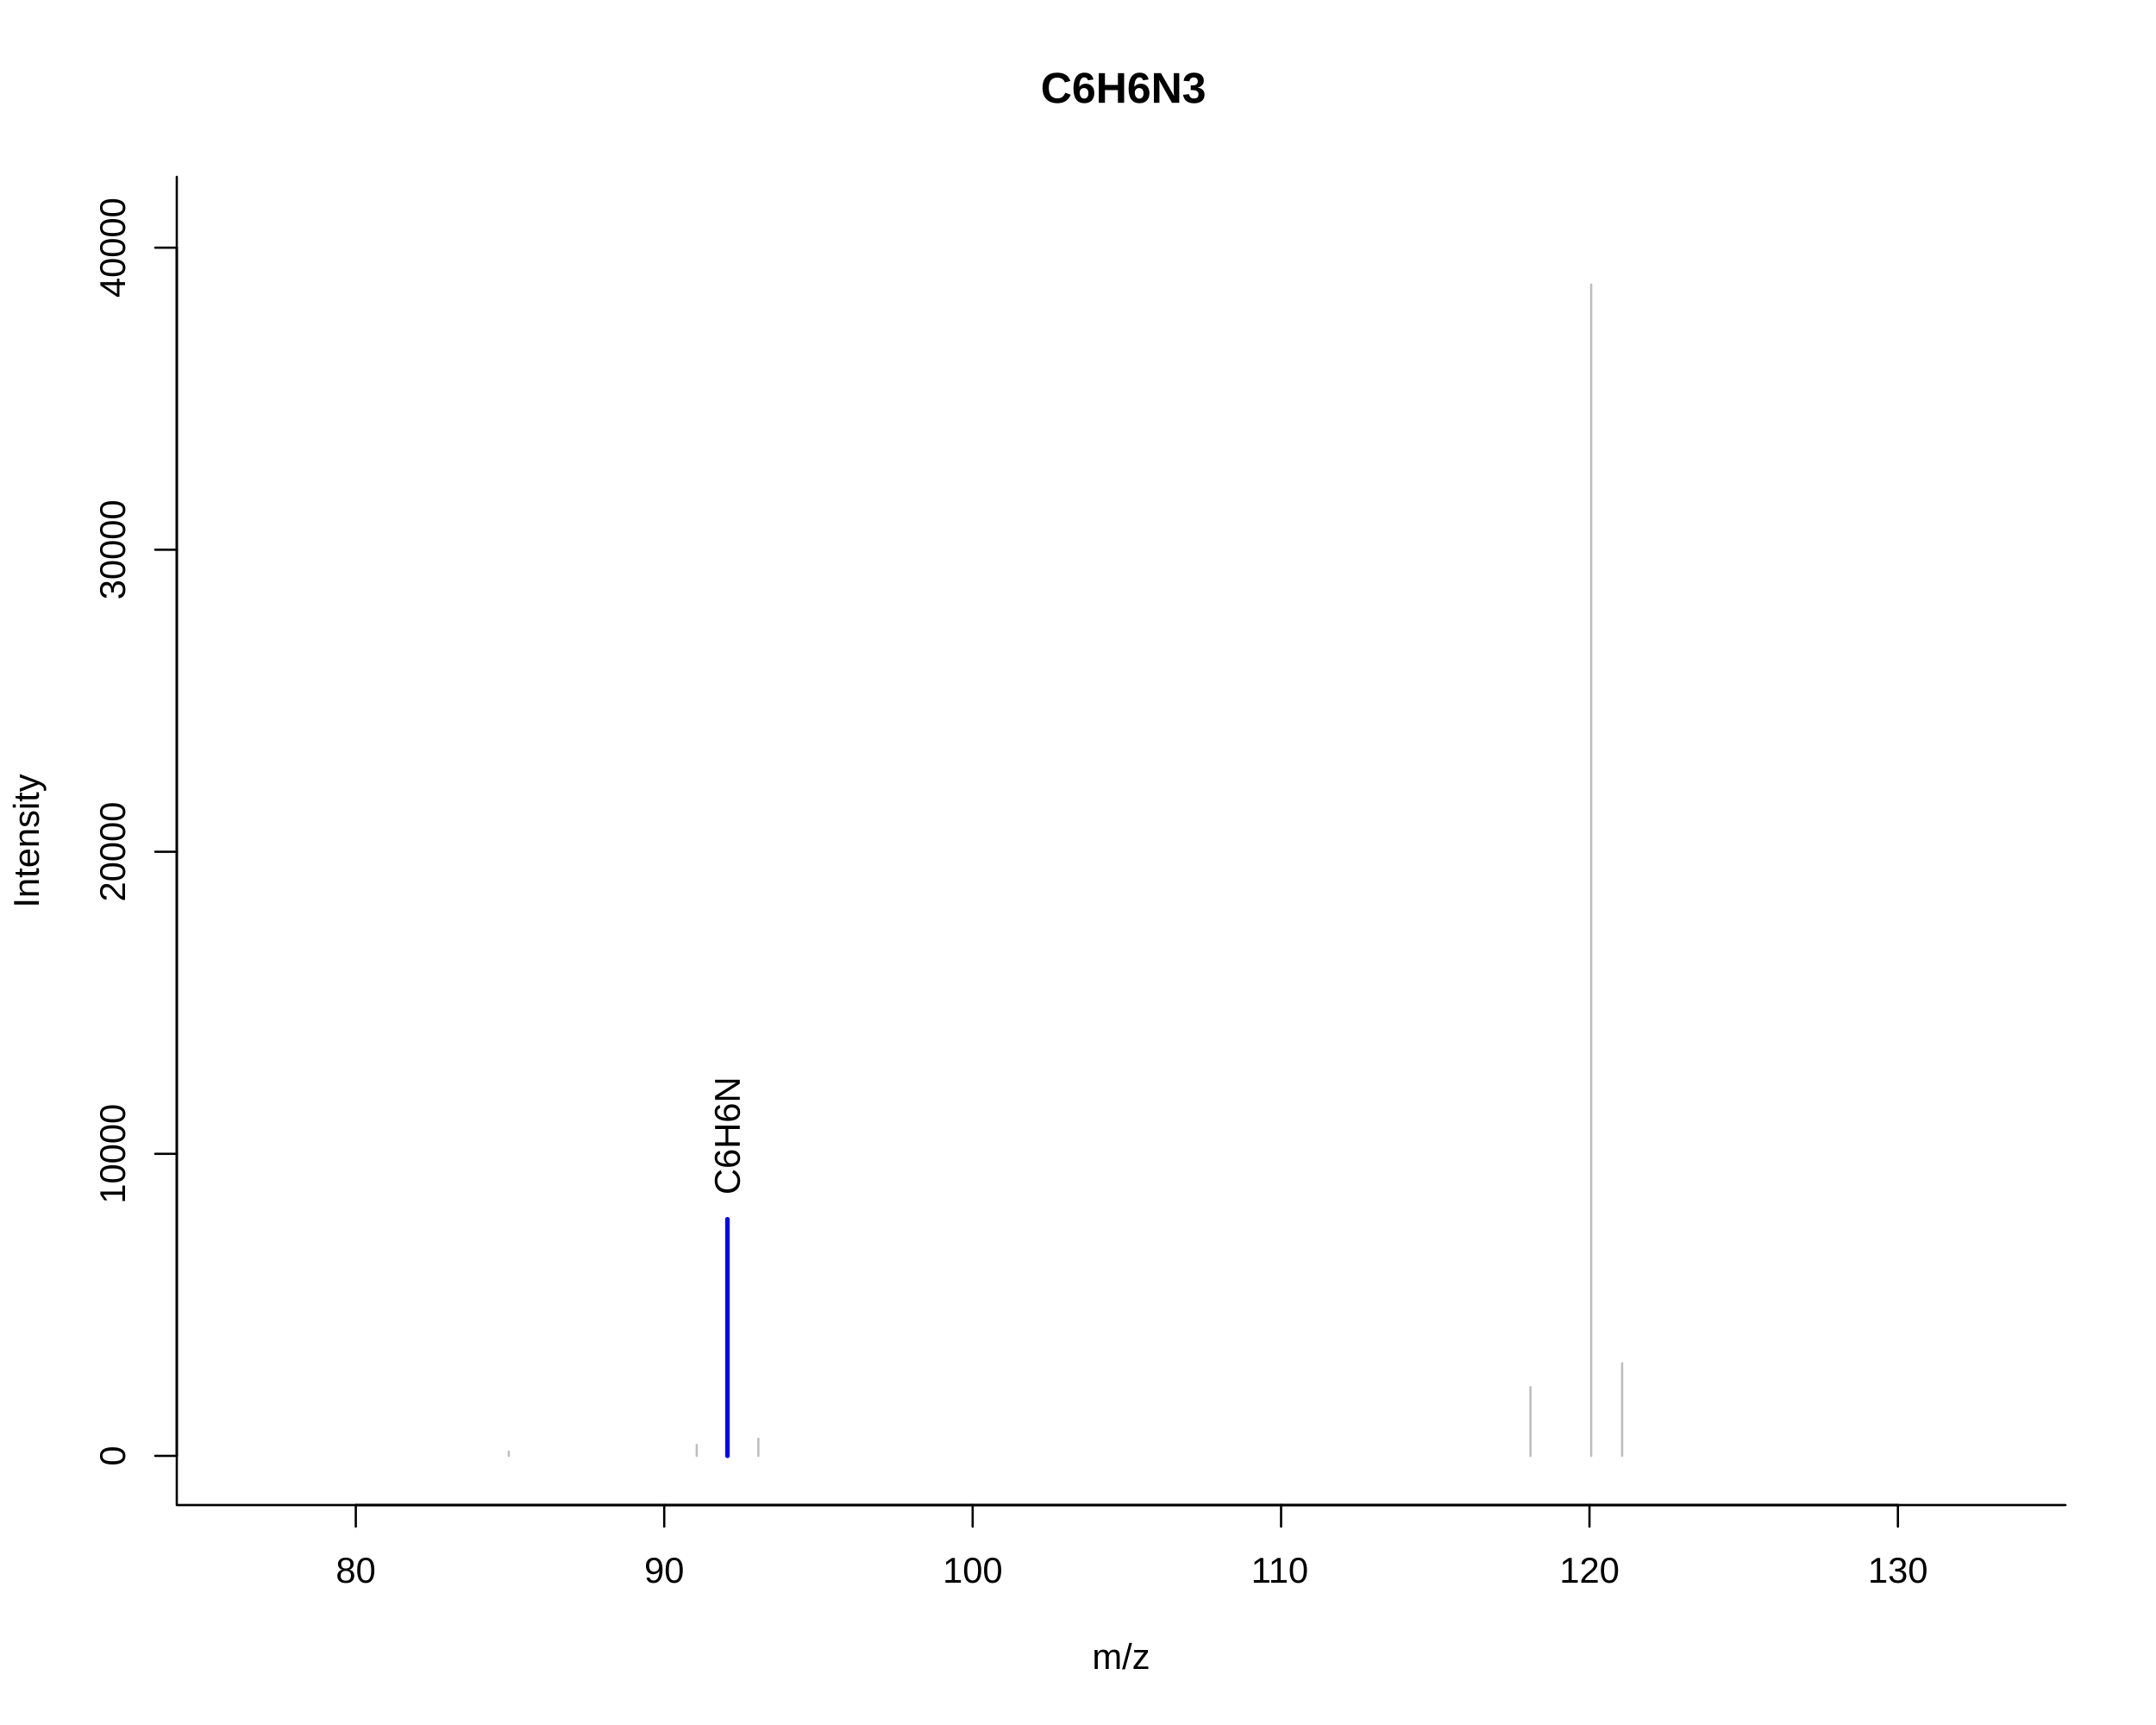
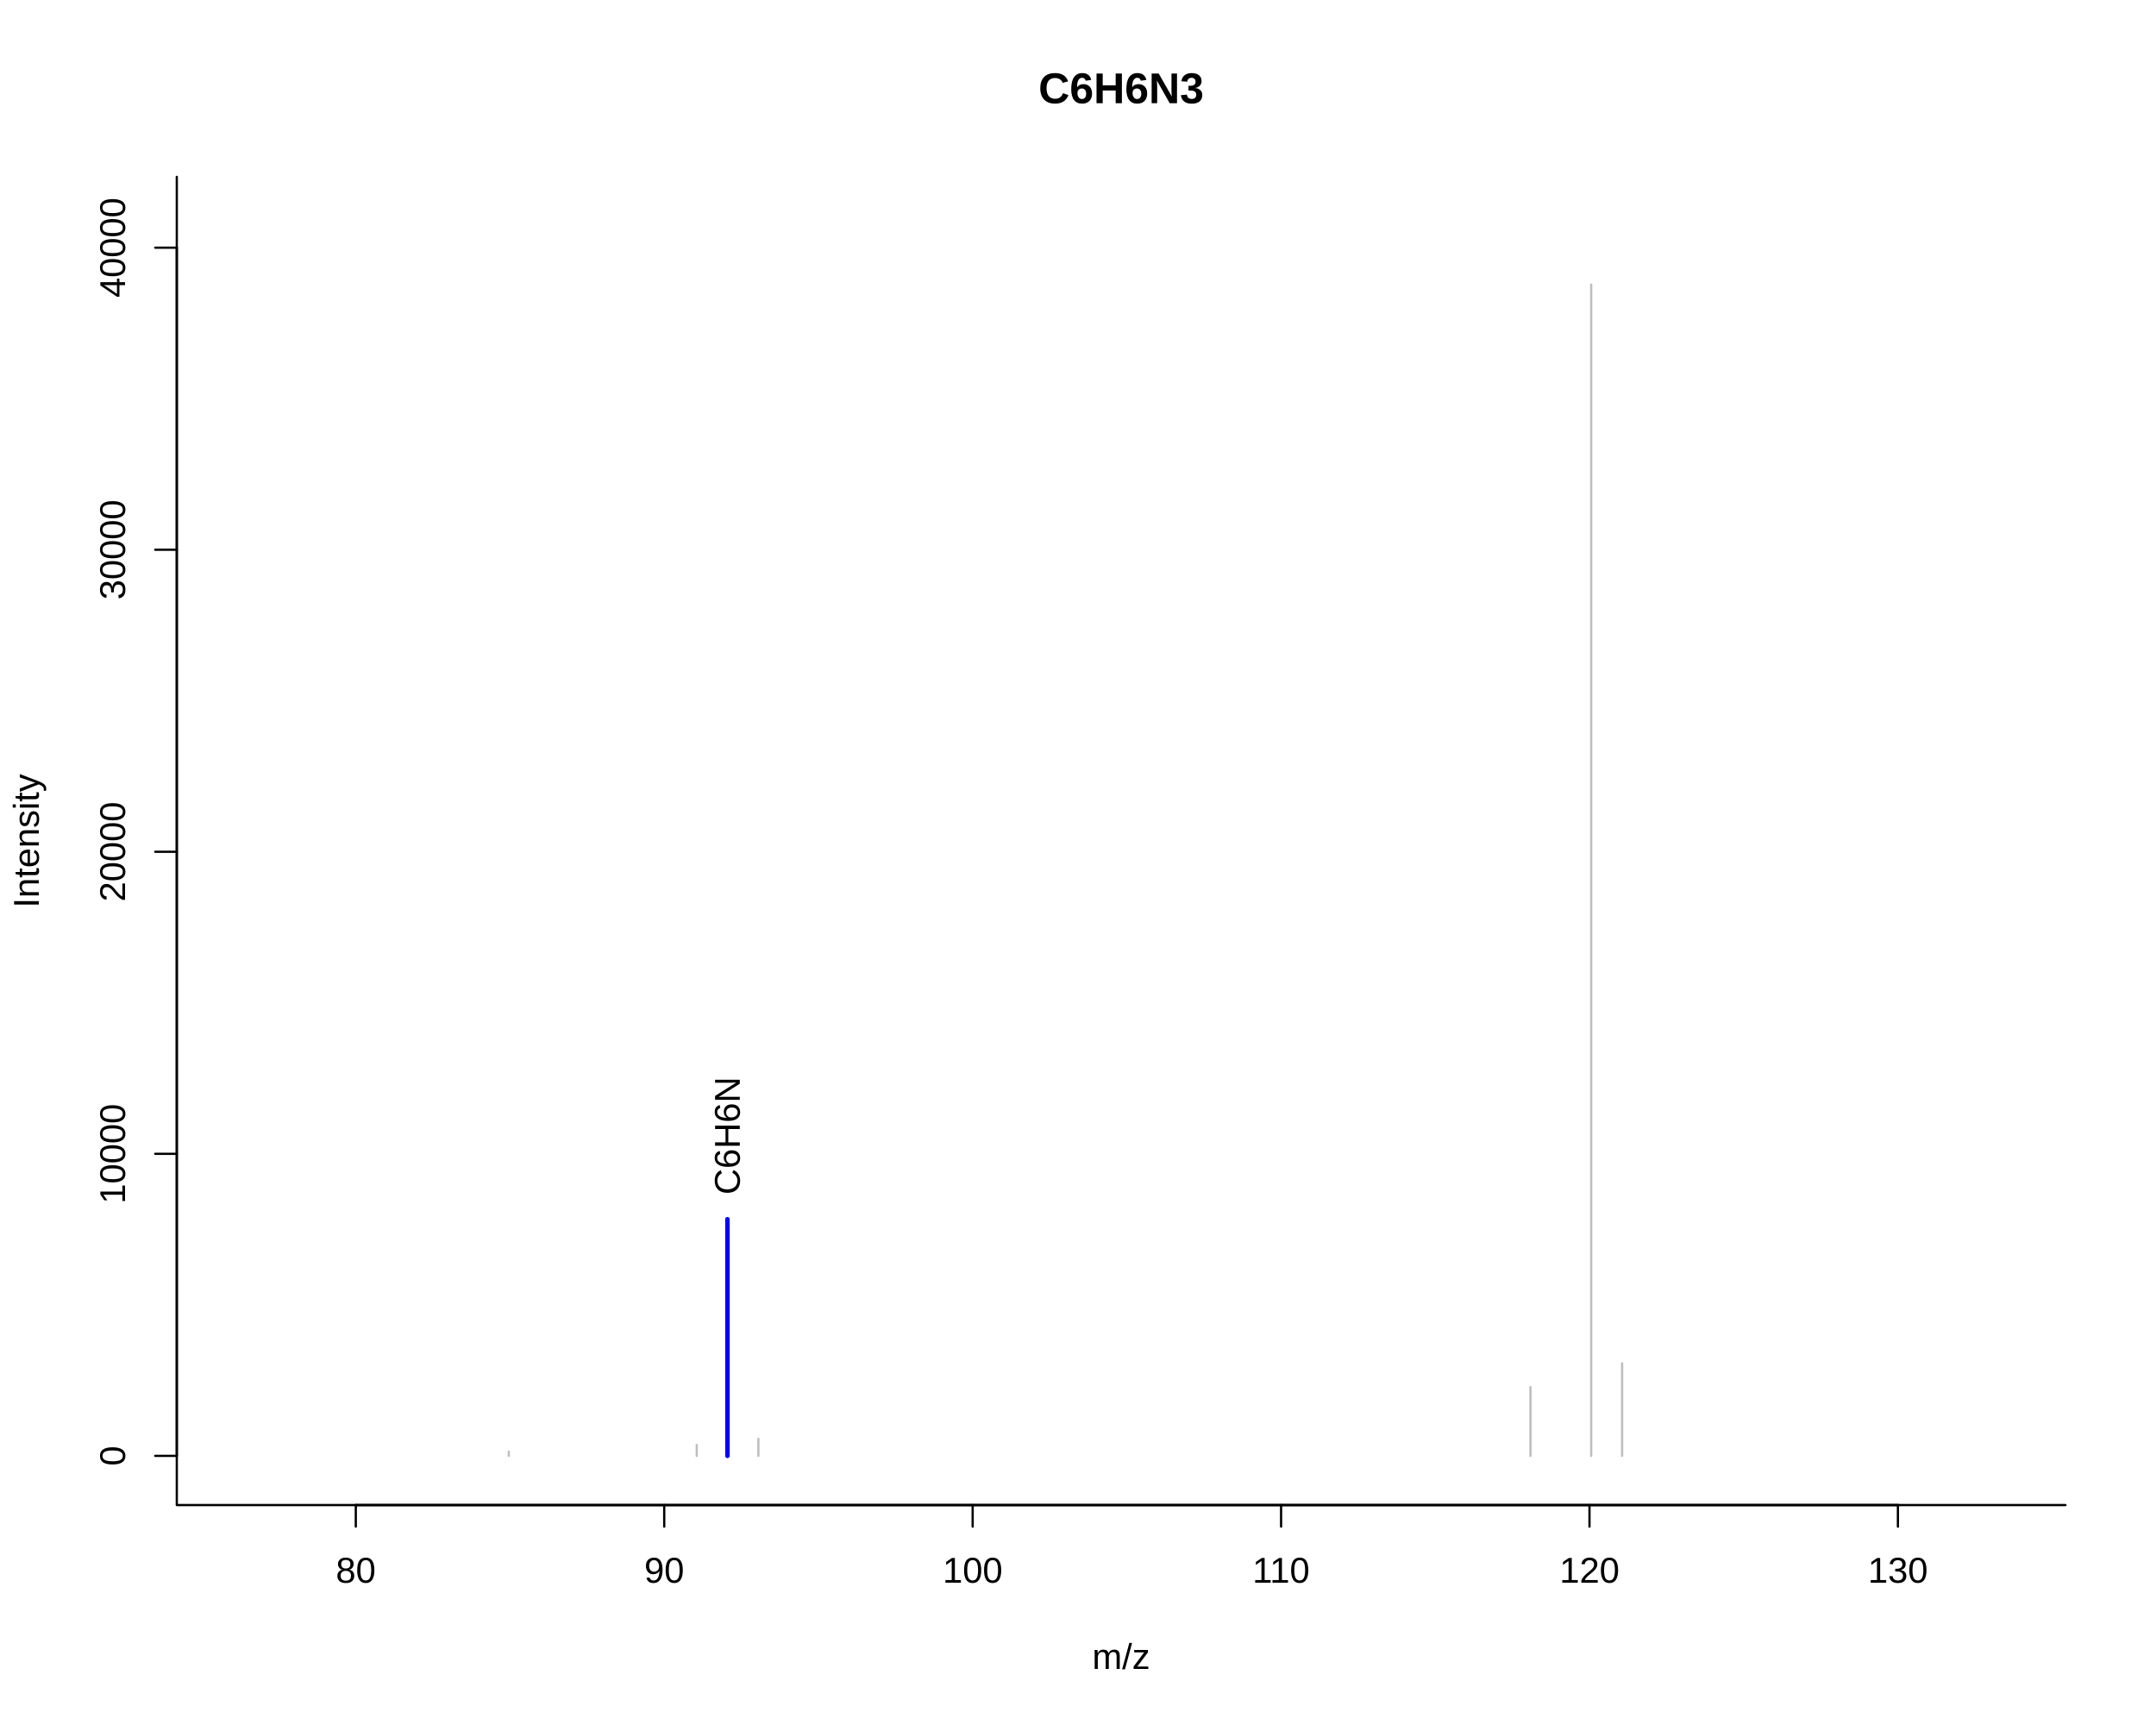
<svg xmlns="http://www.w3.org/2000/svg" viewBox="0 0 720.00 576.00">
  <defs>
    <style type="text/css">
-     line, polyline, path, rect, circle {
+     line, polyline, polygon, path, rect, circle {
      fill: none;
      stroke: #000000;
      stroke-linecap: round;
      stroke-linejoin: round;
      stroke-miterlimit: 10.00;
    }
  </style>
  </defs>
  <rect width="100%" height="100%" style="stroke: none; fill: #FFFFFF;" />
  <line x1="118.82" y1="502.56" x2="633.81" y2="502.56" style="stroke-width: 0.75;" />
  <line x1="118.82" y1="502.56" x2="118.82" y2="509.76" style="stroke-width: 0.75;" />
  <line x1="221.82" y1="502.56" x2="221.82" y2="509.76" style="stroke-width: 0.75;" />
  <line x1="324.82" y1="502.56" x2="324.82" y2="509.76" style="stroke-width: 0.75;" />
  <line x1="427.82" y1="502.56" x2="427.82" y2="509.76" style="stroke-width: 0.75;" />
  <line x1="530.81" y1="502.56" x2="530.81" y2="509.76" style="stroke-width: 0.75;" />
  <line x1="633.81" y1="502.56" x2="633.81" y2="509.76" style="stroke-width: 0.75;" />
-   <text x="112.15" y="528.48" style="font-size: 12.00px; font-family: Liberation Sans;" textLength="13.35px" lengthAdjust="spacingAndGlyphs">80</text>
-   <text x="215.15" y="528.48" style="font-size: 12.00px; font-family: Liberation Sans;" textLength="13.35px" lengthAdjust="spacingAndGlyphs">90</text>
+   <text x="112.15" y="528.48" style="font-size: 12.00px; font-family: Liberation Sans;" textLength="13.34px" lengthAdjust="spacingAndGlyphs">80</text>
+   <text x="215.15" y="528.48" style="font-size: 12.00px; font-family: Liberation Sans;" textLength="13.34px" lengthAdjust="spacingAndGlyphs">90</text>
  <text x="314.81" y="528.48" style="font-size: 12.00px; font-family: Liberation Sans;" textLength="20.02px" lengthAdjust="spacingAndGlyphs">100</text>
-   <text x="417.80" y="528.48" style="font-size: 12.00px; font-family: Liberation Sans;" textLength="20.02px" lengthAdjust="spacingAndGlyphs">110</text>
-   <text x="520.80" y="528.48" style="font-size: 12.00px; font-family: Liberation Sans;" textLength="20.02px" lengthAdjust="spacingAndGlyphs">120</text>
+   <text x="418.25" y="528.48" style="font-size: 12.00px; font-family: Liberation Sans;" textLength="19.12px" lengthAdjust="spacingAndGlyphs">110</text>
+   <text x="520.81" y="528.48" style="font-size: 12.00px; font-family: Liberation Sans;" textLength="20.02px" lengthAdjust="spacingAndGlyphs">120</text>
  <text x="623.80" y="528.48" style="font-size: 12.00px; font-family: Liberation Sans;" textLength="20.02px" lengthAdjust="spacingAndGlyphs">130</text>
  <line x1="59.04" y1="486.13" x2="59.04" y2="82.70" style="stroke-width: 0.75;" />
  <line x1="59.04" y1="486.13" x2="51.84" y2="486.13" style="stroke-width: 0.75;" />
  <line x1="59.04" y1="385.27" x2="51.84" y2="385.27" style="stroke-width: 0.75;" />
  <line x1="59.04" y1="284.42" x2="51.84" y2="284.42" style="stroke-width: 0.75;" />
  <line x1="59.04" y1="183.56" x2="51.84" y2="183.56" style="stroke-width: 0.75;" />
  <line x1="59.04" y1="82.70" x2="51.84" y2="82.70" style="stroke-width: 0.75;" />
  <text transform="translate(41.76,489.47) rotate(-90)" style="font-size: 12.00px; font-family: Liberation Sans;" textLength="6.67px" lengthAdjust="spacingAndGlyphs">0</text>
-   <text transform="translate(41.76,401.96) rotate(-90)" style="font-size: 12.00px; font-family: Liberation Sans;" textLength="33.37px" lengthAdjust="spacingAndGlyphs">10000</text>
-   <text transform="translate(41.76,301.10) rotate(-90)" style="font-size: 12.00px; font-family: Liberation Sans;" textLength="33.37px" lengthAdjust="spacingAndGlyphs">20000</text>
-   <text transform="translate(41.76,200.24) rotate(-90)" style="font-size: 12.00px; font-family: Liberation Sans;" textLength="33.37px" lengthAdjust="spacingAndGlyphs">30000</text>
-   <text transform="translate(41.76,99.38) rotate(-90)" style="font-size: 12.00px; font-family: Liberation Sans;" textLength="33.37px" lengthAdjust="spacingAndGlyphs">40000</text>
+   <text transform="translate(41.76,401.95) rotate(-90)" style="font-size: 12.00px; font-family: Liberation Sans;" textLength="33.36px" lengthAdjust="spacingAndGlyphs">10000</text>
+   <text transform="translate(41.76,301.09) rotate(-90)" style="font-size: 12.00px; font-family: Liberation Sans;" textLength="33.36px" lengthAdjust="spacingAndGlyphs">20000</text>
+   <text transform="translate(41.76,200.24) rotate(-90)" style="font-size: 12.00px; font-family: Liberation Sans;" textLength="33.36px" lengthAdjust="spacingAndGlyphs">30000</text>
+   <text transform="translate(41.76,99.38) rotate(-90)" style="font-size: 12.00px; font-family: Liberation Sans;" textLength="33.36px" lengthAdjust="spacingAndGlyphs">40000</text>
  <polyline points="59.04,59.04 59.04,502.56 689.76,502.56 " style="stroke-width: 0.75;" />
-   <text x="347.56" y="34.33" style="font-size: 14.40px; font-weight: bold; font-family: Liberation Sans;" textLength="53.69px" lengthAdjust="spacingAndGlyphs">C6H6N3</text>
-   <text x="364.73" y="557.28" style="font-size: 12.00px; font-family: Liberation Sans;" textLength="19.33px" lengthAdjust="spacingAndGlyphs">m/z</text>
-   <text transform="translate(12.96,303.14) rotate(-90)" style="font-size: 12.00px; font-family: Liberation Sans;" textLength="44.69px" lengthAdjust="spacingAndGlyphs">Intensity</text>
+   <text x="346.81" y="34.47" style="font-size: 14.40px; font-weight: bold; font-family: Liberation Sans;" textLength="55.17px" lengthAdjust="spacingAndGlyphs">C6H6N3</text>
+   <text x="364.74" y="557.28" style="font-size: 12.00px; font-family: Liberation Sans;" textLength="19.33px" lengthAdjust="spacingAndGlyphs">m/z</text>
+   <text transform="translate(12.96,303.14) rotate(-90)" style="font-size: 12.00px; font-family: Liberation Sans;" textLength="44.67px" lengthAdjust="spacingAndGlyphs">Intensity</text>
  <defs>
    <clipPath id="cpNTkuMDR8Njg5Ljc2fDUwMi41Nnw1OS4wNA==">
      <rect x="59.04" y="59.04" width="630.72" height="443.52" />
    </clipPath>
  </defs>
  <line x1="169.91" y1="486.13" x2="169.91" y2="484.71" style="stroke-width: 0.75; stroke: #BEBEBE;" clip-path="url(#cpNTkuMDR8Njg5Ljc2fDUwMi41Nnw1OS4wNA==)" />
  <line x1="232.68" y1="486.13" x2="232.68" y2="482.46" style="stroke-width: 0.75; stroke: #BEBEBE;" clip-path="url(#cpNTkuMDR8Njg5Ljc2fDUwMi41Nnw1OS4wNA==)" />
  <line x1="242.93" y1="486.13" x2="242.93" y2="407.11" style="stroke-width: 1.50; stroke: #0000FF;" clip-path="url(#cpNTkuMDR8Njg5Ljc2fDUwMi41Nnw1OS4wNA==)" />
  <g clip-path="url(#cpNTkuMDR8Njg5Ljc2fDUwMi41Nnw1OS4wNA==)">
-     <text transform="translate(247.05,398.90) rotate(-90)" style="font-size: 12.00px; font-family: Liberation Sans;" textLength="39.35px" lengthAdjust="spacingAndGlyphs">C6H6N</text>
+     <text transform="translate(247.05,398.90) rotate(-90)" style="font-size: 12.00px; font-family: Liberation Sans;" textLength="39.36px" lengthAdjust="spacingAndGlyphs">C6H6N</text>
  </g>
  <line x1="253.26" y1="486.13" x2="253.26" y2="480.42" style="stroke-width: 0.75; stroke: #BEBEBE;" clip-path="url(#cpNTkuMDR8Njg5Ljc2fDUwMi41Nnw1OS4wNA==)" />
  <line x1="511.10" y1="486.13" x2="511.10" y2="463.17" style="stroke-width: 0.75; stroke: #BEBEBE;" clip-path="url(#cpNTkuMDR8Njg5Ljc2fDUwMi41Nnw1OS4wNA==)" />
  <line x1="531.38" y1="486.13" x2="531.38" y2="95.02" style="stroke-width: 0.75; stroke: #BEBEBE;" clip-path="url(#cpNTkuMDR8Njg5Ljc2fDUwMi41Nnw1OS4wNA==)" />
  <line x1="541.71" y1="486.13" x2="541.71" y2="455.23" style="stroke-width: 0.75; stroke: #BEBEBE;" clip-path="url(#cpNTkuMDR8Njg5Ljc2fDUwMi41Nnw1OS4wNA==)" />
</svg>
